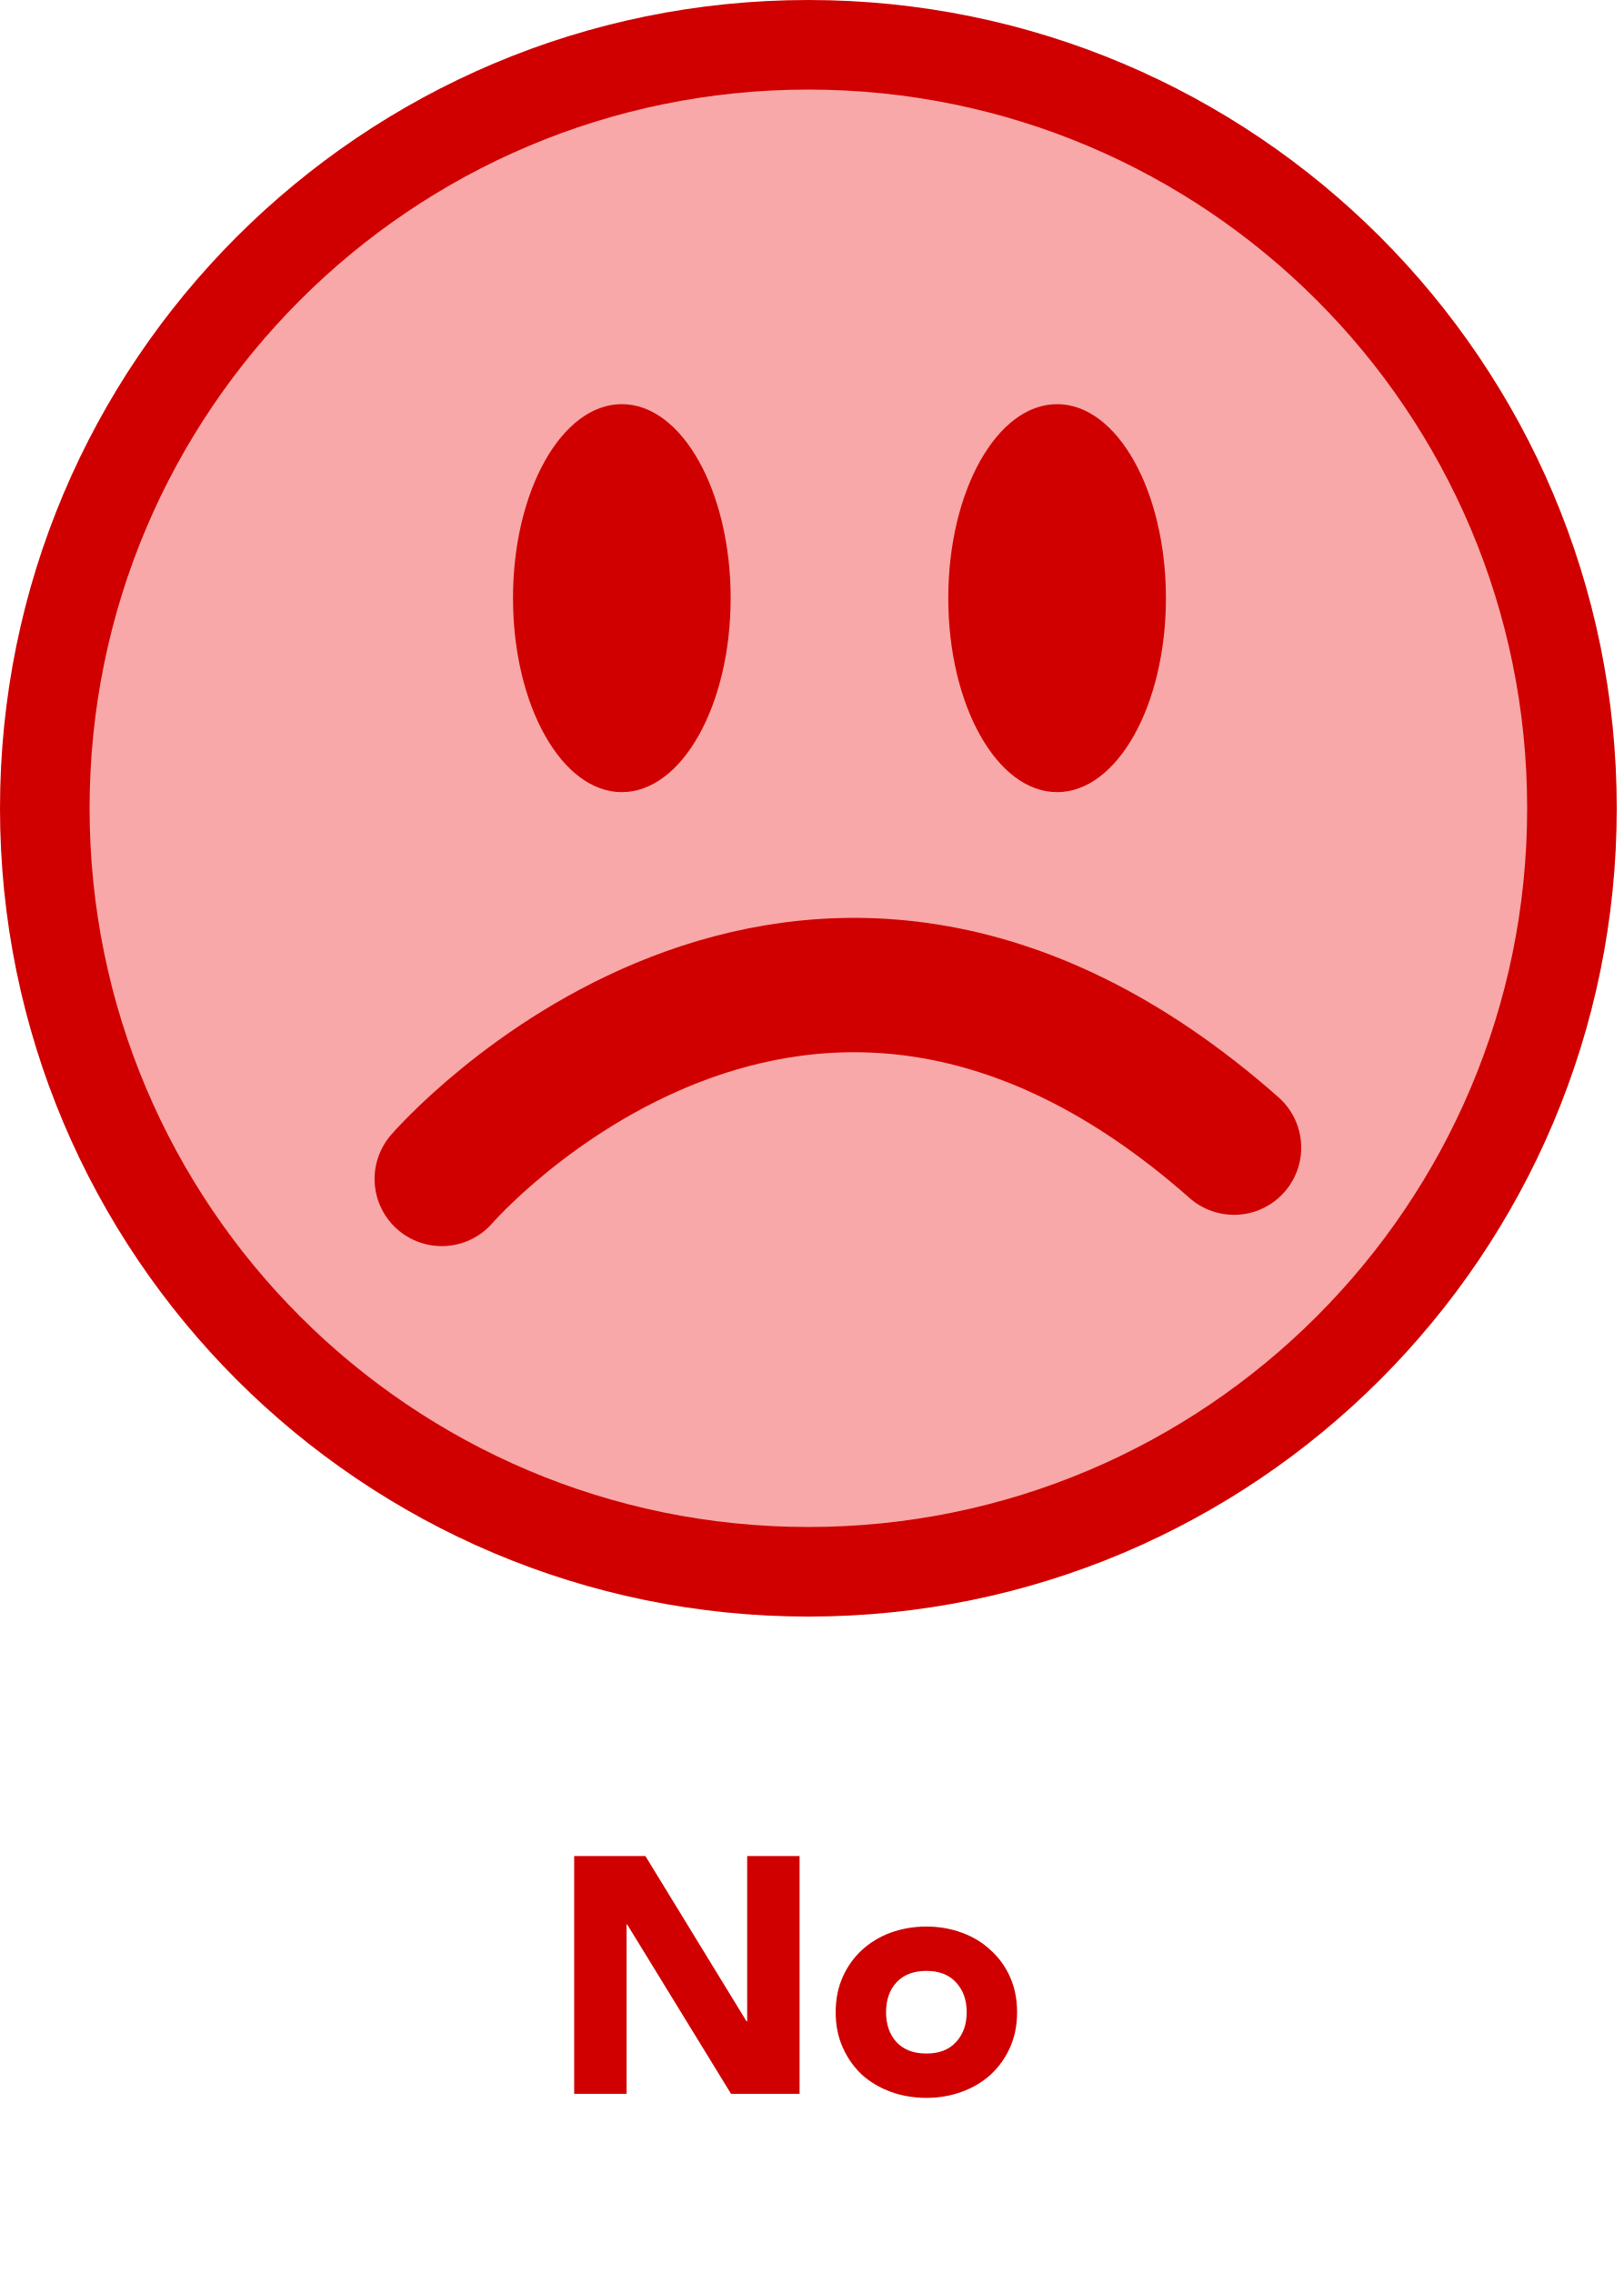
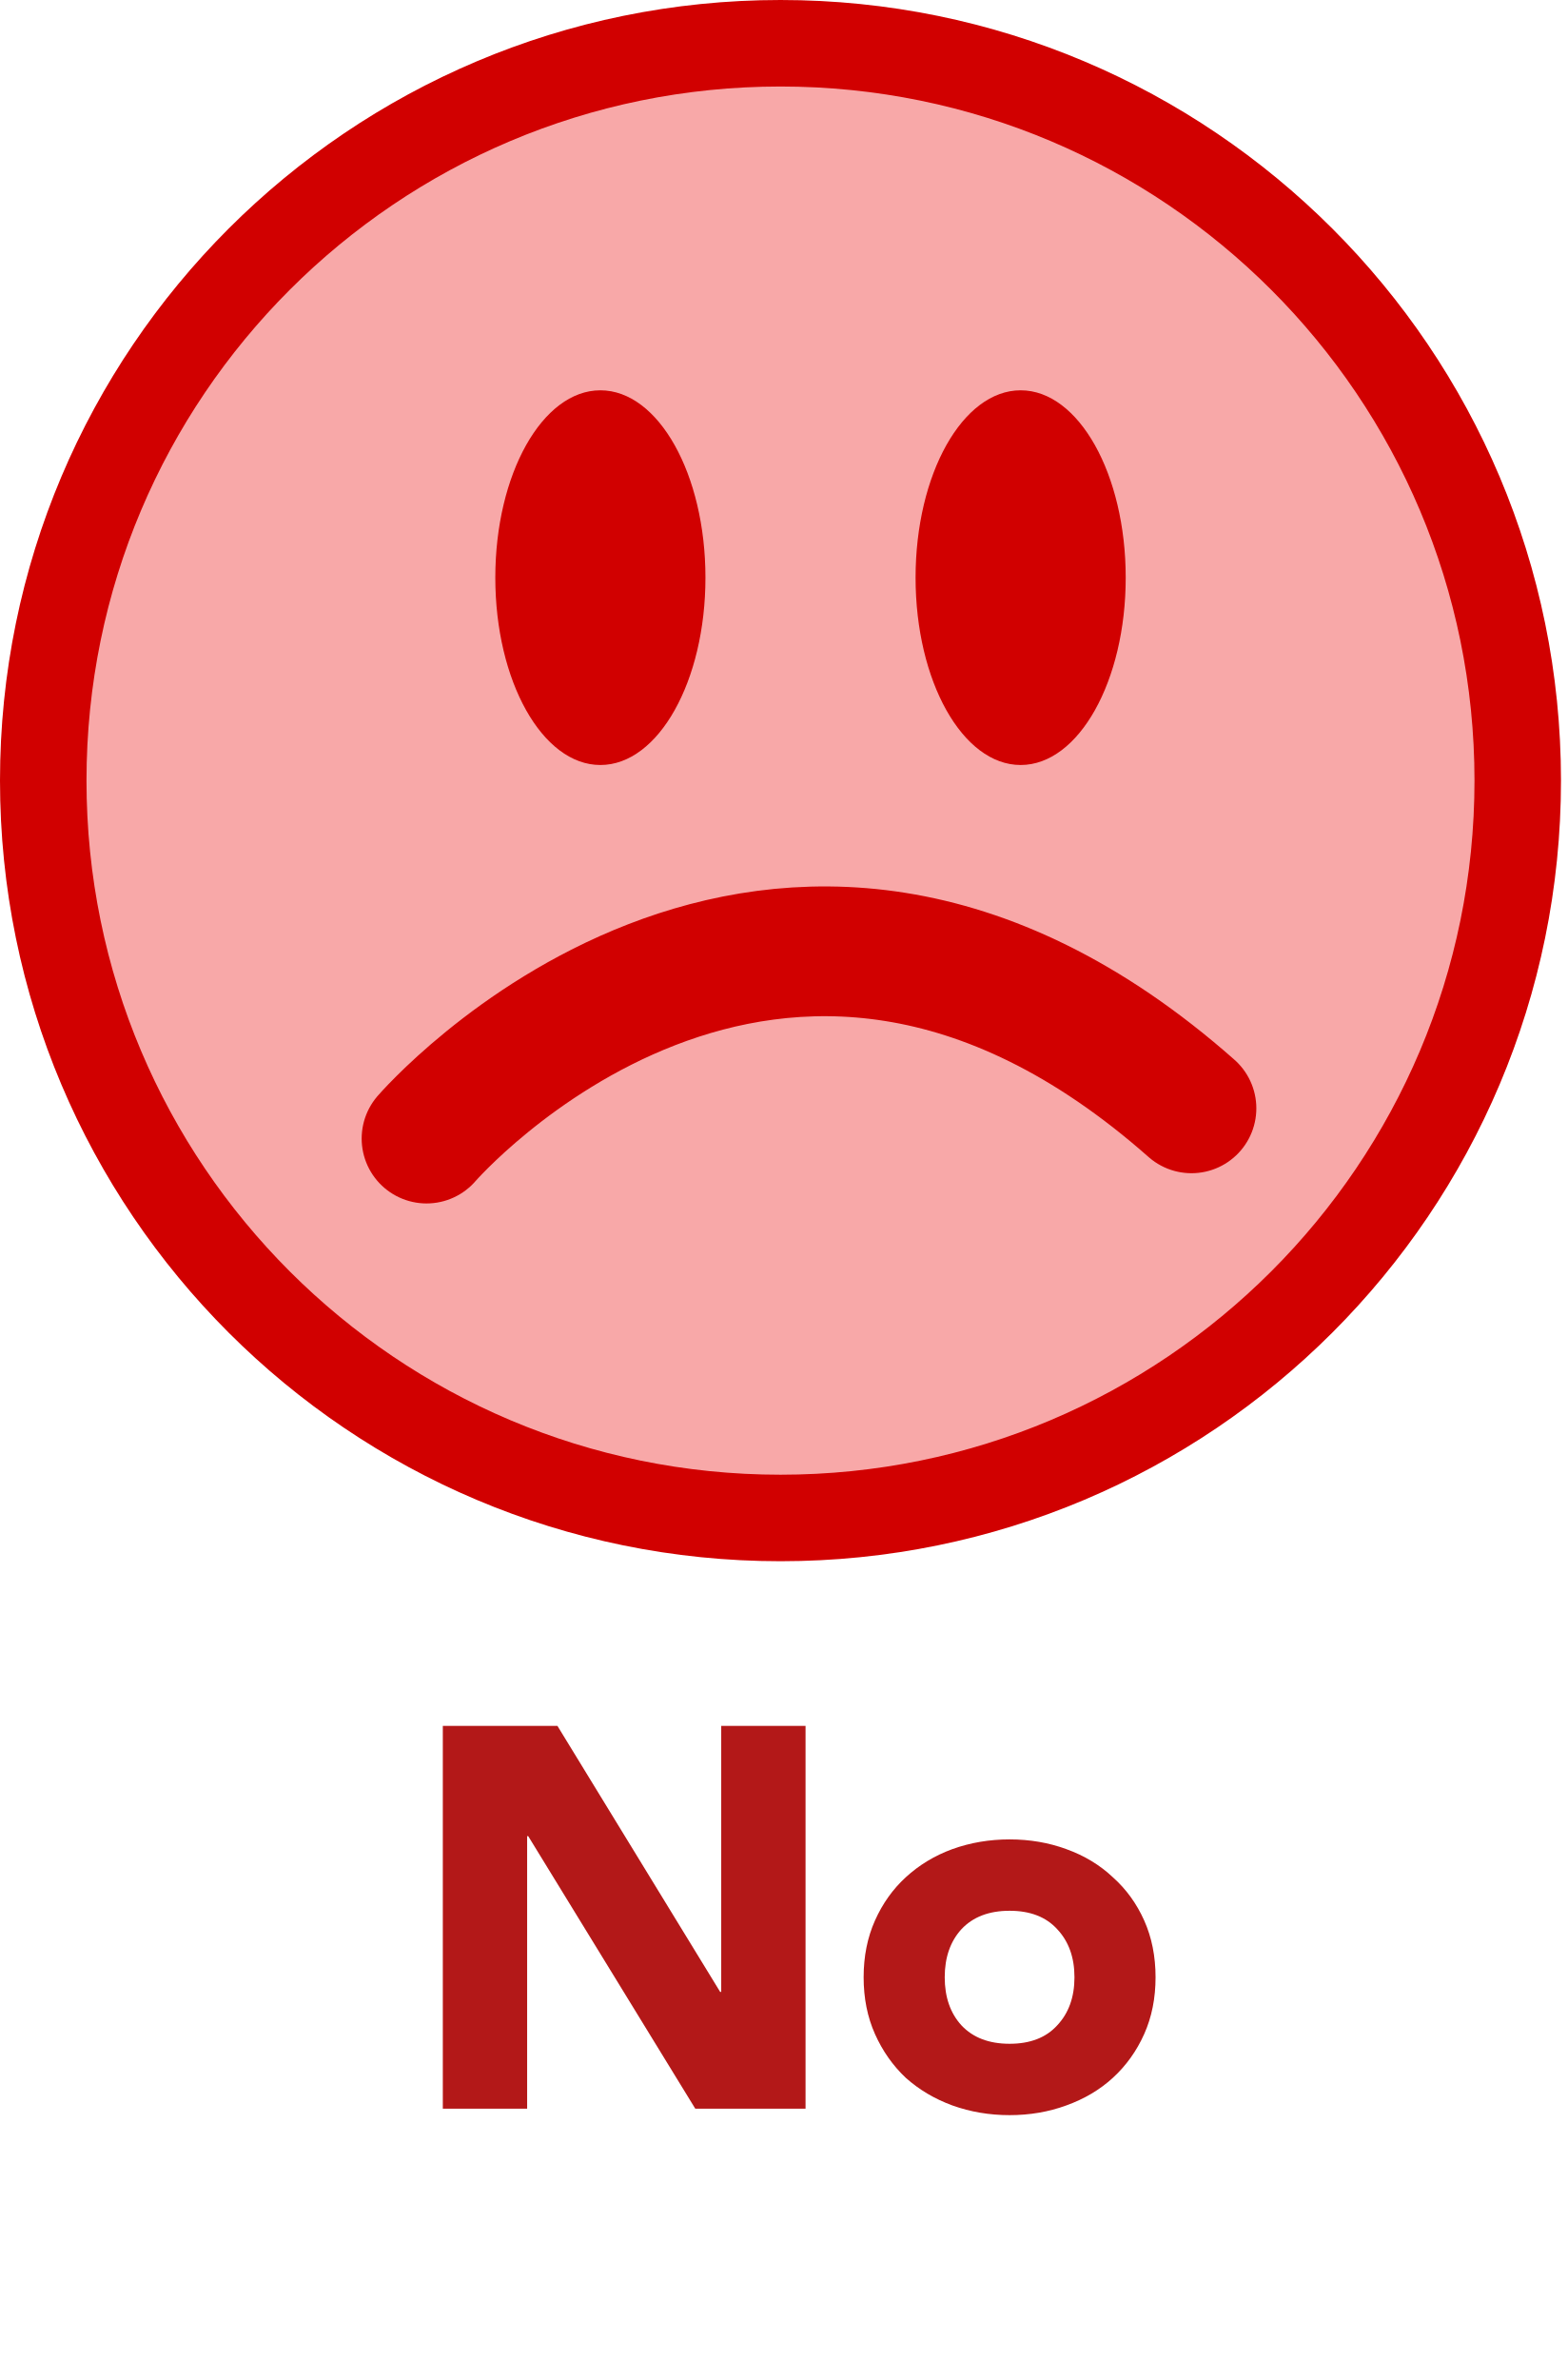
- <svg xmlns="http://www.w3.org/2000/svg" width="145" height="203" viewBox="0 0 145 203" fill="none">
+ <svg xmlns="http://www.w3.org/2000/svg" width="145" height="220" viewBox="0 0 145 220" fill="none">
  <path d="M140.375 72.187C140.375 109.846 109.846 140.375 72.187 140.375C34.529 140.375 4 109.846 4 72.187C4 34.529 34.529 4 72.187 4C109.846 4 140.375 34.529 140.375 72.187Z" fill="#F8A8A8" stroke="#D10000" stroke-width="8" />
  <path d="M110.198 102.494C71.439 68.267 39.45 105.29 39.45 105.29" stroke="#D10000" stroke-width="12" stroke-linecap="round" stroke-linejoin="round" />
  <ellipse cx="55.529" cy="53.419" rx="9.718" ry="17.325" fill="#D10000" />
  <ellipse cx="94.399" cy="53.419" rx="9.718" ry="17.325" fill="#D10000" />
-   <path d="M51.273 165.76H57.633L66.663 180.52H66.723V165.76H71.403V187H65.283L56.013 171.88H55.953V187H51.273V165.76ZM74.626 179.71C74.626 178.55 74.836 177.5 75.256 176.56C75.676 175.62 76.246 174.82 76.966 174.16C77.706 173.48 78.566 172.96 79.546 172.6C80.546 172.24 81.606 172.06 82.726 172.06C83.846 172.06 84.896 172.24 85.876 172.6C86.876 172.96 87.736 173.48 88.456 174.16C89.196 174.82 89.776 175.62 90.196 176.56C90.616 177.5 90.826 178.55 90.826 179.71C90.826 180.87 90.616 181.92 90.196 182.86C89.776 183.8 89.196 184.61 88.456 185.29C87.736 185.95 86.876 186.46 85.876 186.82C84.896 187.18 83.846 187.36 82.726 187.36C81.606 187.36 80.546 187.18 79.546 186.82C78.566 186.46 77.706 185.95 76.966 185.29C76.246 184.61 75.676 183.8 75.256 182.86C74.836 181.92 74.626 180.87 74.626 179.71ZM79.126 179.71C79.126 180.81 79.436 181.7 80.056 182.38C80.696 183.06 81.586 183.4 82.726 183.4C83.866 183.4 84.746 183.06 85.366 182.38C86.006 181.7 86.326 180.81 86.326 179.71C86.326 178.61 86.006 177.72 85.366 177.04C84.746 176.36 83.866 176.02 82.726 176.02C81.586 176.02 80.696 176.36 80.056 177.04C79.436 177.72 79.126 178.61 79.126 179.71Z" fill="#D10000" />
+   <path d="M40.956 159.6H51.556L66.606 184.2H66.706V159.6H74.505V195H64.305L48.855 169.8H48.755V195H40.956V159.6ZM79.877 182.85C79.877 180.917 80.227 179.167 80.927 177.6C81.627 176.033 82.577 174.7 83.777 173.6C85.01 172.467 86.444 171.6 88.077 171C89.744 170.4 91.51 170.1 93.377 170.1C95.244 170.1 96.994 170.4 98.627 171C100.294 171.6 101.727 172.467 102.927 173.6C104.16 174.7 105.127 176.033 105.827 177.6C106.527 179.167 106.877 180.917 106.877 182.85C106.877 184.783 106.527 186.533 105.827 188.1C105.127 189.667 104.16 191.017 102.927 192.15C101.727 193.25 100.294 194.1 98.627 194.7C96.994 195.3 95.244 195.6 93.377 195.6C91.51 195.6 89.744 195.3 88.077 194.7C86.444 194.1 85.01 193.25 83.777 192.15C82.577 191.017 81.627 189.667 80.927 188.1C80.227 186.533 79.877 184.783 79.877 182.85ZM87.377 182.85C87.377 184.683 87.894 186.167 88.927 187.3C89.994 188.433 91.477 189 93.377 189C95.277 189 96.744 188.433 97.777 187.3C98.844 186.167 99.377 184.683 99.377 182.85C99.377 181.017 98.844 179.533 97.777 178.4C96.744 177.267 95.277 176.7 93.377 176.7C91.477 176.7 89.994 177.267 88.927 178.4C87.894 179.533 87.377 181.017 87.377 182.85Z" fill="#B31818" />
</svg>
